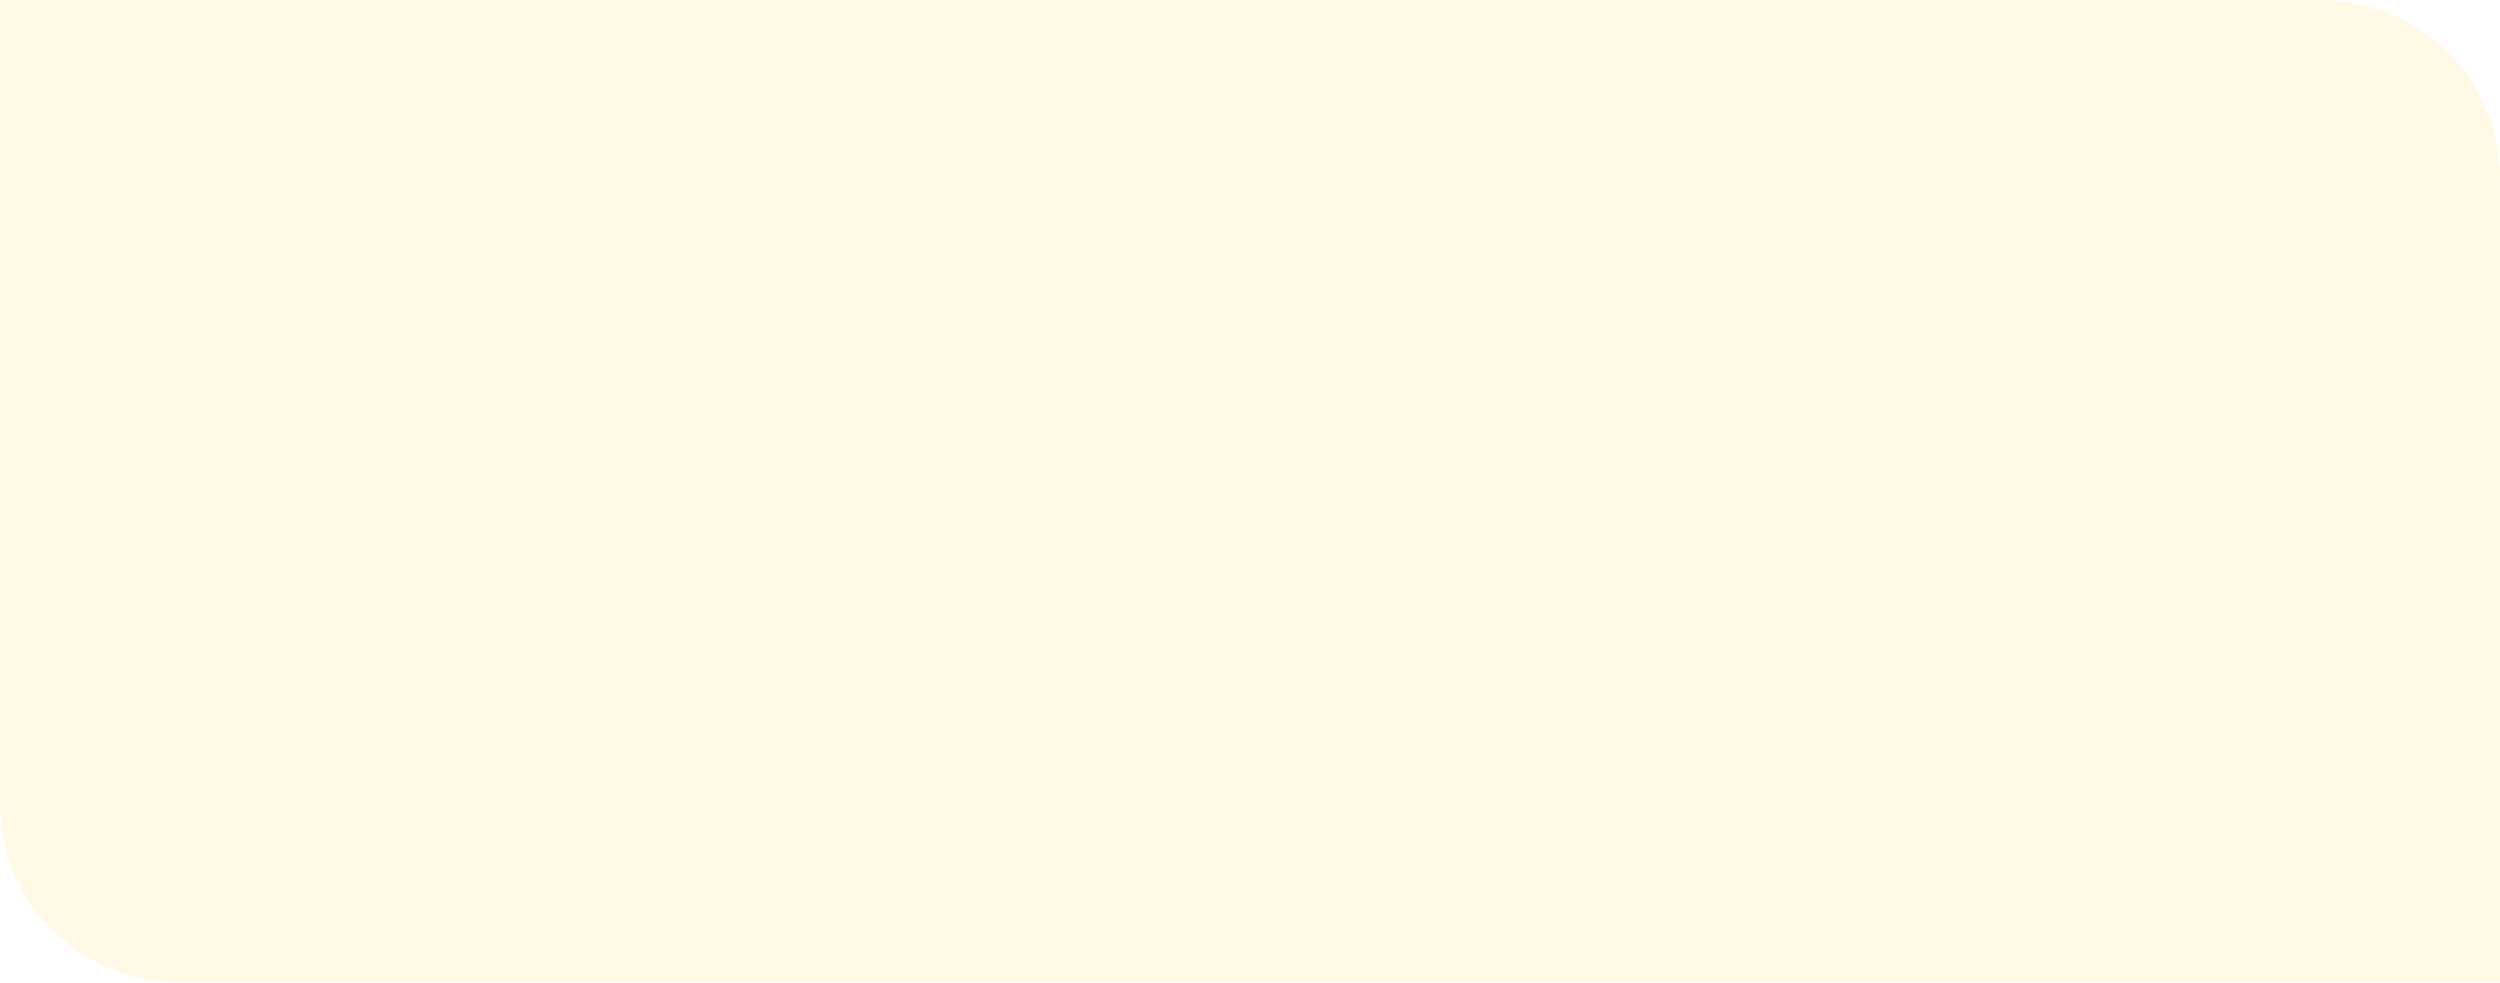
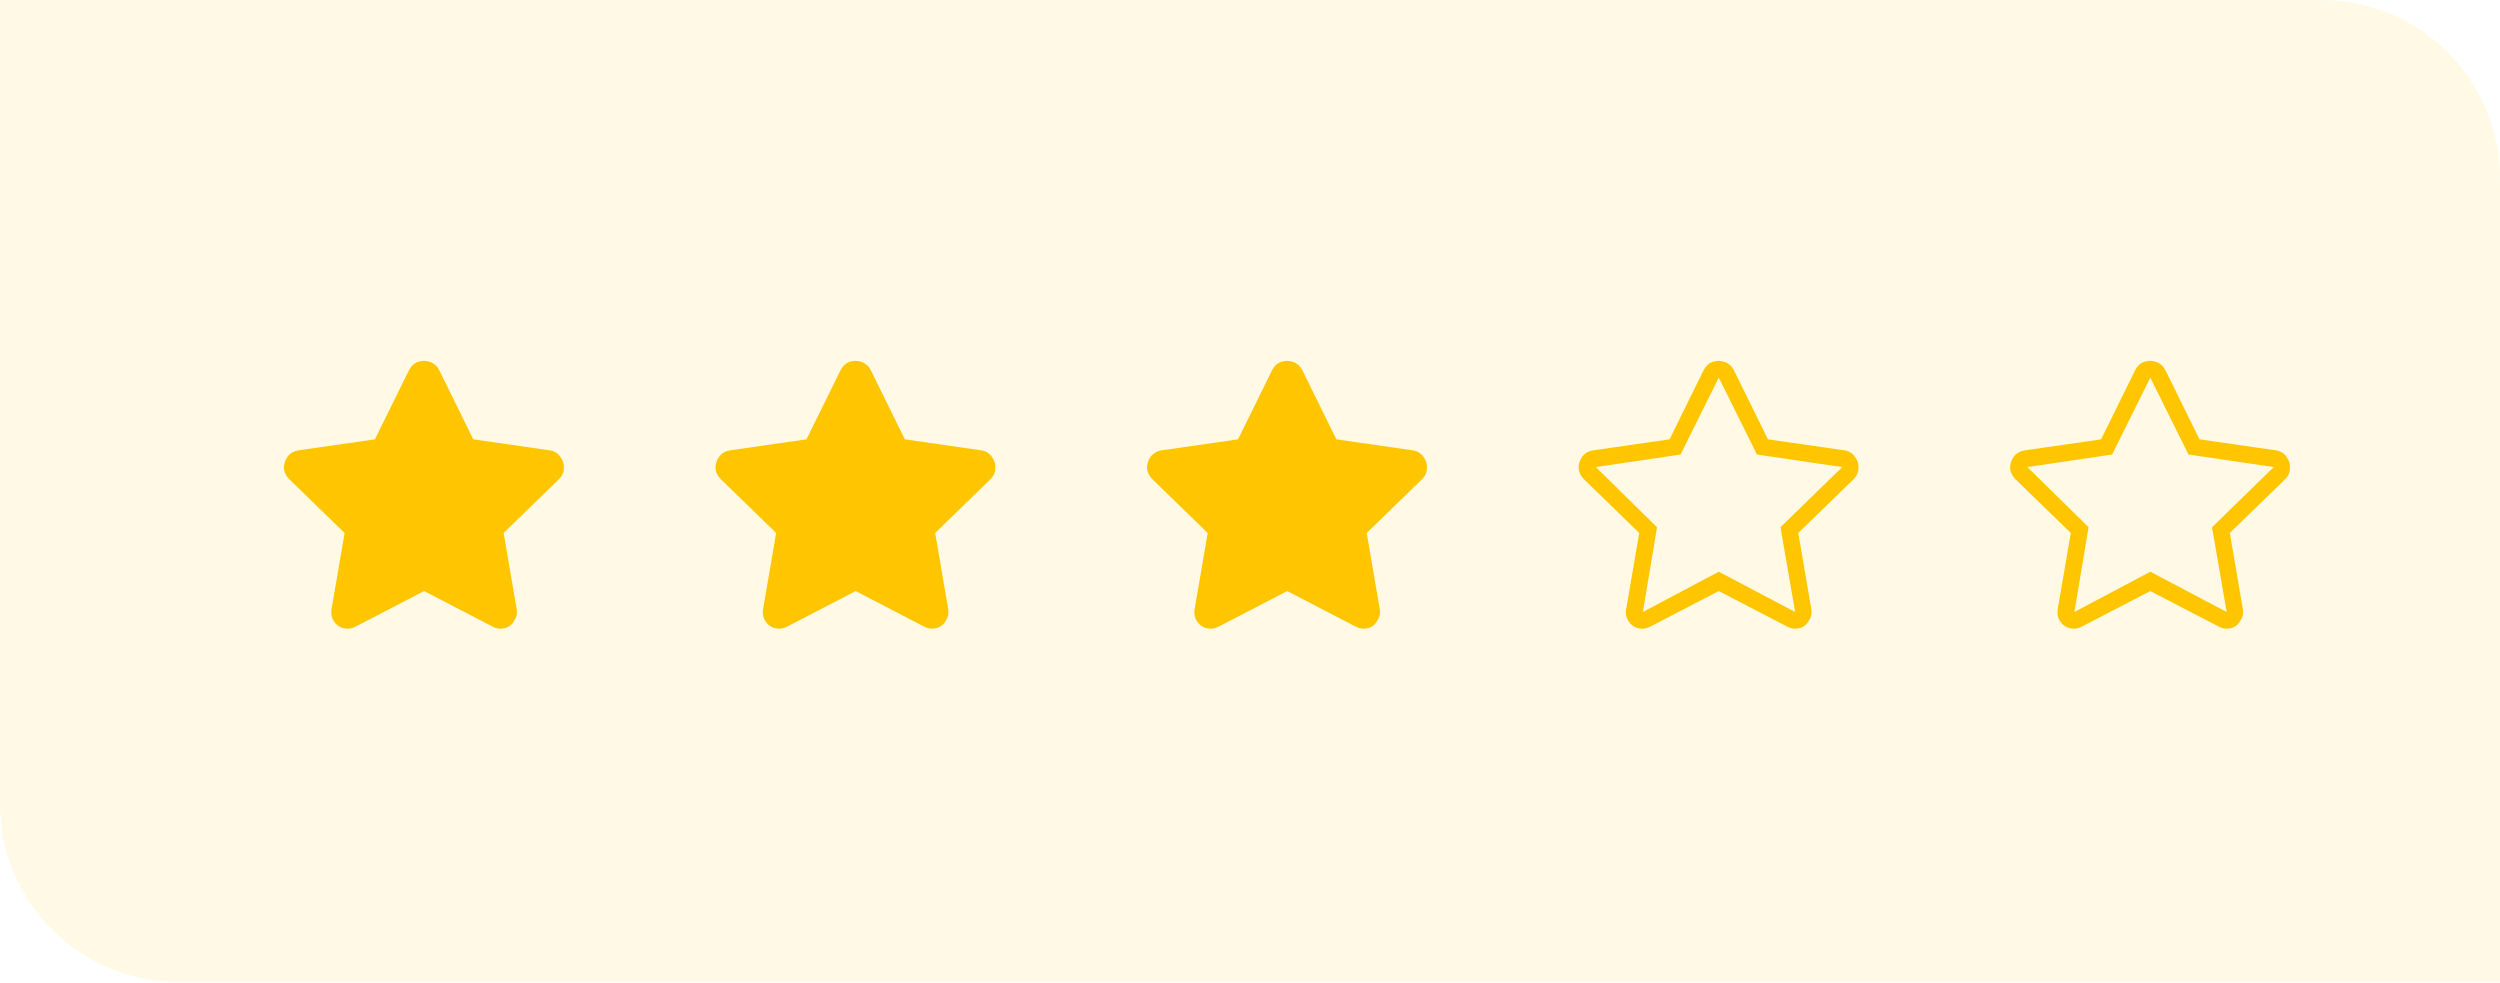
<svg xmlns="http://www.w3.org/2000/svg" width="168" height="66" viewBox="0 0 168 66" fill="none">
+   <path d="M56.48 24.883L54.195 29.523L49.062 30.262C48.758 30.309 48.512 30.449 48.324 30.684C48.16 30.918 48.078 31.176 48.078 31.457C48.102 31.738 48.219 31.984 48.43 32.195L52.156 35.816L51.277 40.949C51.23 41.23 51.277 41.488 51.418 41.723C51.582 41.98 51.805 42.145 52.086 42.215C52.367 42.285 52.637 42.25 52.895 42.109L57.5 39.719L62.105 42.109C62.363 42.25 62.633 42.285 62.914 42.215C63.195 42.145 63.406 41.98 63.547 41.723C63.711 41.488 63.77 41.23 63.723 40.949L62.844 35.816L66.57 32.195C66.781 31.984 66.887 31.738 66.887 31.457C66.91 31.176 66.828 30.918 66.641 30.684C66.477 30.449 66.242 30.309 65.938 30.262L60.805 29.523L58.52 24.883C58.379 24.602 58.168 24.414 57.887 24.32C57.629 24.227 57.359 24.227 57.078 24.32C56.82 24.414 56.621 24.602 56.48 24.883Z" fill="#FFC700" />
+   <path d="M85.481 24.883L83.195 29.523L78.062 30.262C77.758 30.309 77.512 30.449 77.324 30.684C77.16 30.918 77.078 31.176 77.078 31.457C77.102 31.738 77.219 31.984 77.43 32.195L81.156 35.816L80.277 40.949C80.231 41.23 80.277 41.488 80.418 41.723C80.582 41.98 80.805 42.145 81.086 42.215C81.367 42.285 81.637 42.25 81.894 42.109L86.5 39.719L91.106 42.109C91.363 42.25 91.633 42.285 91.914 42.215C92.195 42.145 92.406 41.98 92.547 41.723C92.711 41.488 92.769 41.23 92.723 40.949L91.844 35.816L95.57 32.195C95.781 31.984 95.887 31.738 95.887 31.457C95.91 31.176 95.828 30.918 95.641 30.684C95.477 30.449 95.242 30.309 94.938 30.262L89.805 29.523L87.519 24.883C87.379 24.602 87.168 24.414 86.887 24.32C86.629 24.227 86.359 24.227 86.078 24.32C85.82 24.414 85.621 24.602 85.481 24.883Z" fill="#FFC700" />
+   <path d="M123.938 30.262L118.805 29.523L116.52 24.883C116.379 24.602 116.168 24.414 115.887 24.32C115.629 24.227 115.359 24.227 115.078 24.32C114.82 24.414 114.621 24.602 114.48 24.883L112.195 29.523L107.062 30.262C106.758 30.309 106.512 30.449 106.324 30.684C106.16 30.918 106.078 31.176 106.078 31.457C106.102 31.738 106.219 31.984 106.43 32.195L110.156 35.816L109.277 40.949C109.23 41.23 109.277 41.488 109.418 41.723C109.582 41.98 109.805 42.145 110.086 42.215C110.367 42.285 110.637 42.25 110.895 42.109L115.5 39.719L120.105 42.109C120.363 42.25 120.633 42.285 120.914 42.215C121.195 42.145 121.406 41.98 121.547 41.723C121.711 41.488 121.77 41.23 121.723 40.949L120.844 35.816L124.57 32.195C124.781 31.984 124.887 31.738 124.887 31.457C124.91 31.176 124.828 30.918 124.641 30.684C124.477 30.449 124.242 30.309 123.938 30.262ZM119.648 35.43L120.633 41.125L115.5 38.418L110.402 41.125L111.352 35.43L107.238 31.387L112.934 30.543L115.5 25.375L118.066 30.543L123.797 31.387L119.648 35.43Z" fill="#FFC700" />
+   <path d="M152.938 30.262L147.805 29.523L145.52 24.883C145.379 24.602 145.168 24.414 144.887 24.32C144.629 24.227 144.359 24.227 144.078 24.32C143.82 24.414 143.621 24.602 143.48 24.883L141.195 29.523L136.062 30.262C135.758 30.309 135.512 30.449 135.324 30.684C135.16 30.918 135.078 31.176 135.078 31.457C135.102 31.738 135.219 31.984 135.43 32.195L139.156 35.816L138.277 40.949C138.23 41.23 138.277 41.488 138.418 41.723C138.582 41.98 138.805 42.145 139.086 42.215C139.367 42.285 139.637 42.25 139.895 42.109L144.5 39.719L149.105 42.109C149.363 42.25 149.633 42.285 149.914 42.215C150.195 42.145 150.406 41.98 150.547 41.723C150.711 41.488 150.77 41.23 150.723 40.949L149.844 35.816L153.57 32.195C153.781 31.984 153.887 31.738 153.887 31.457C153.91 31.176 153.828 30.918 153.641 30.684C153.477 30.449 153.242 30.309 152.938 30.262ZM148.648 35.43L149.633 41.125L144.5 38.418L139.402 41.125L140.352 35.43L136.238 31.387L141.934 30.543L144.5 25.375L147.066 30.543L152.797 31.387L148.648 35.43Z" fill="#FFC700" />
+   <path d="M27.48 24.883L25.195 29.523L20.062 30.262C19.758 30.309 19.512 30.449 19.324 30.684C19.16 30.918 19.078 31.176 19.078 31.457C19.102 31.738 19.219 31.984 19.43 32.195L23.156 35.816L22.277 40.949C22.23 41.23 22.277 41.488 22.418 41.723C22.582 41.98 22.805 42.145 23.086 42.215C23.367 42.285 23.637 42.25 23.895 42.109L28.5 39.719L33.105 42.109C33.363 42.25 33.633 42.285 33.914 42.215C34.195 42.145 34.406 41.98 34.547 41.723C34.711 41.488 34.77 41.23 34.723 40.949L33.844 35.816L37.57 32.195C37.781 31.984 37.887 31.738 37.887 31.457C37.91 31.176 37.828 30.918 37.641 30.684C37.477 30.449 37.242 30.309 36.938 30.262L31.805 29.523L29.52 24.883C29.379 24.602 29.168 24.414 28.887 24.32C28.629 24.227 28.359 24.227 28.078 24.32C27.82 24.414 27.621 24.602 27.48 24.883Z" fill="#FFC700" />
  <path d="M0 0H156C162.627 0 168 5.373 168 12V66H12C5.373 66 0 60.627 0 54V0Z" fill="#FFC700" fill-opacity="0.1" />
</svg>
